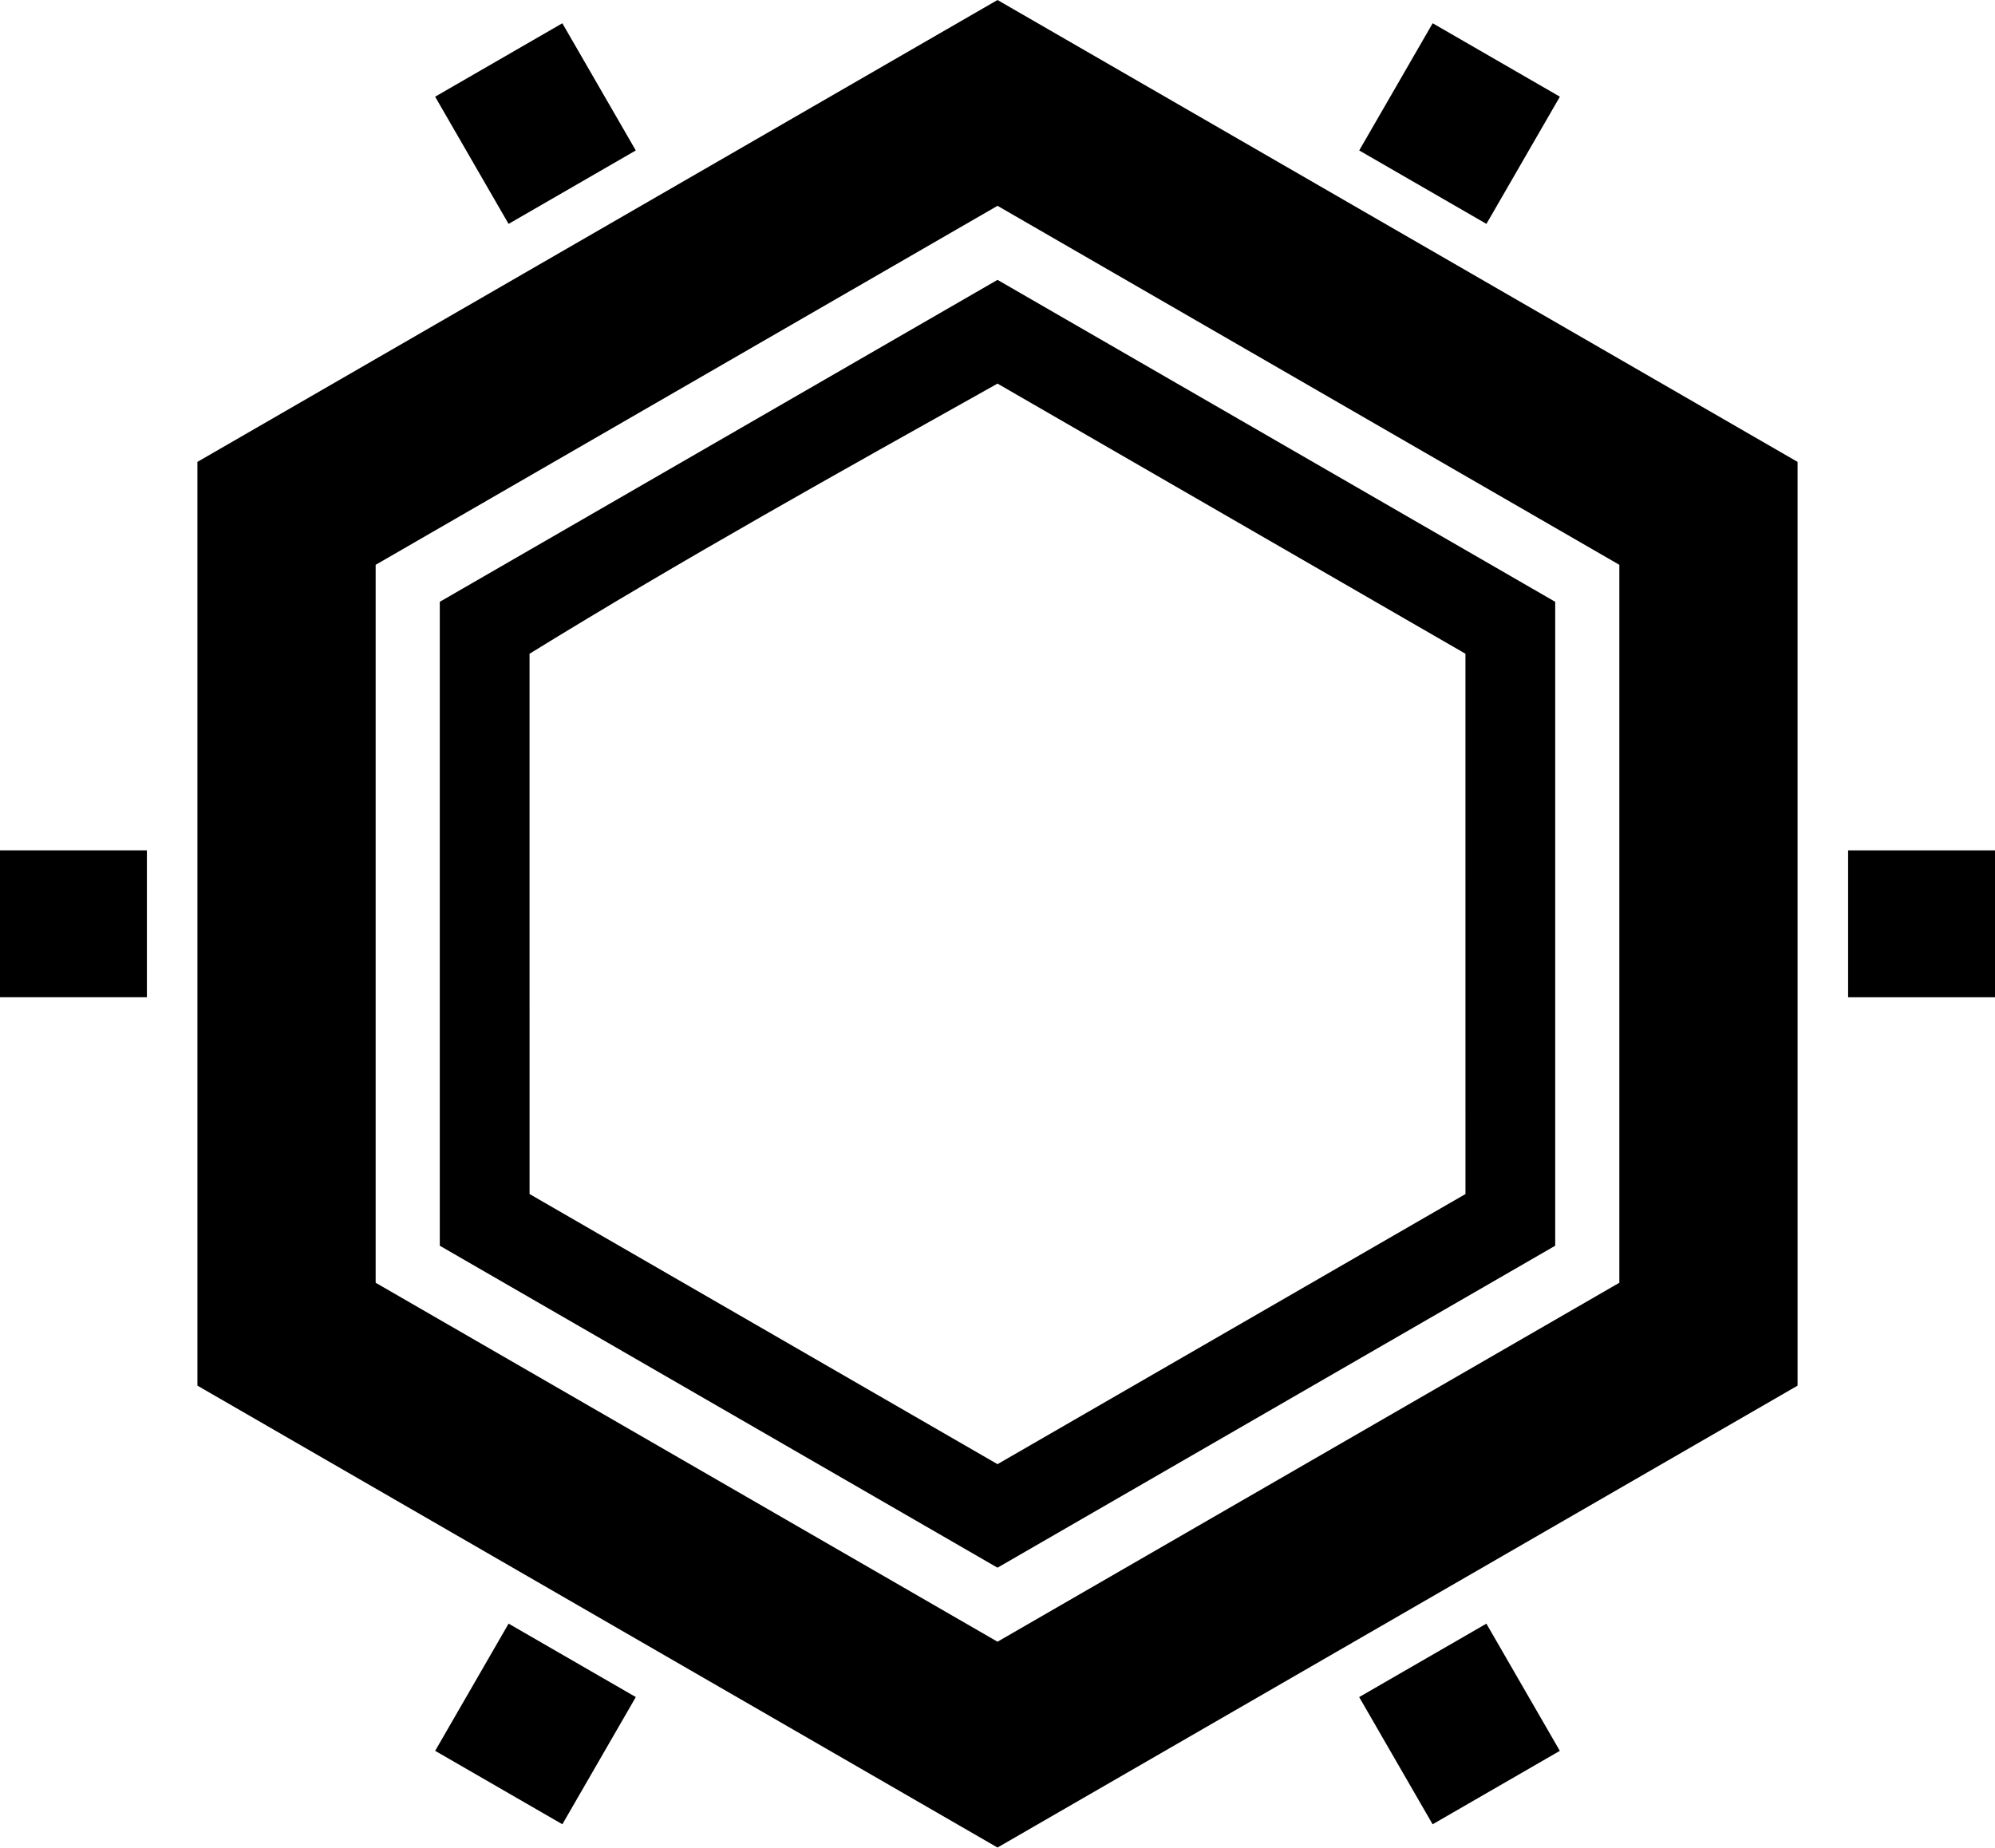
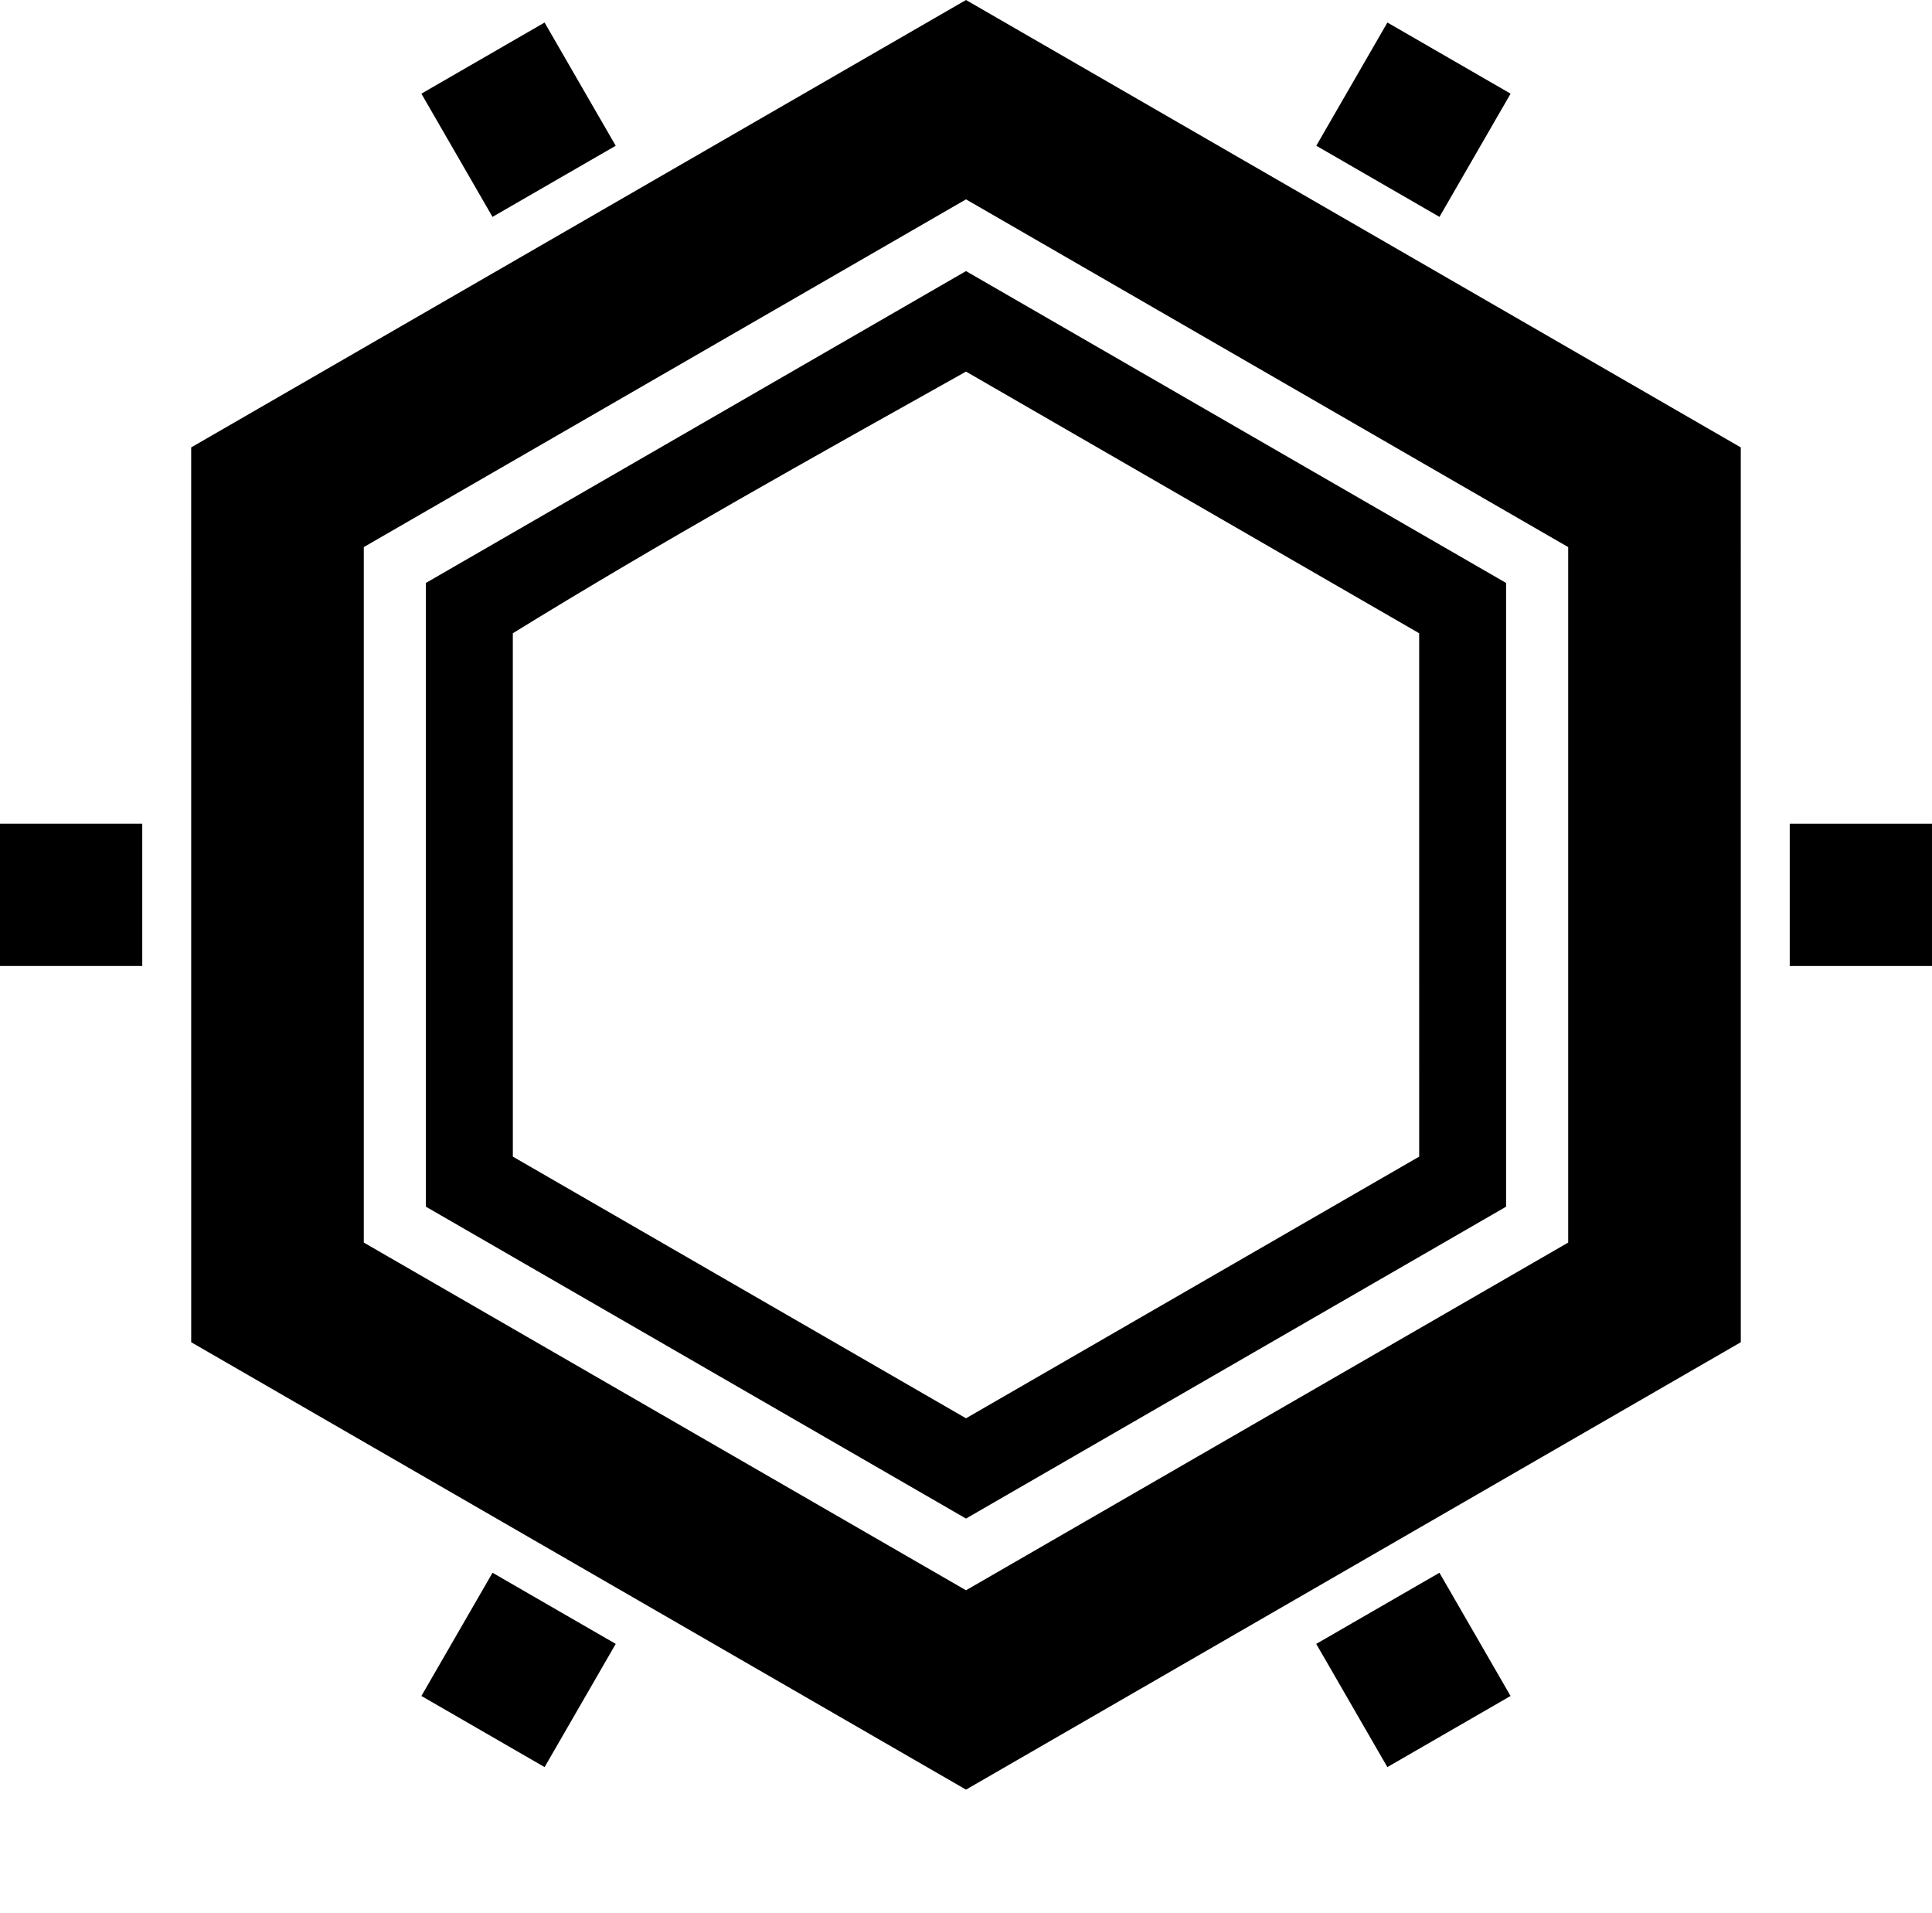
- <svg xmlns="http://www.w3.org/2000/svg" version="1.1" viewBox="0 0 97.175 90" height="90mm" width="97.175mm">
-   <g transform="translate(0,-207)" id="layer1">
-     <rect transform="rotate(-30)" y="193.944" x="-87.5" height="7.155" width="7.155" style="opacity:1;fill-opacity:1;fill-rule:nonzero;stroke:none;stroke-width:0.084;stroke-linecap:round;stroke-linejoin:round;stroke-miterlimit:4;stroke-dasharray:none;stroke-opacity:1;paint-order:normal" />
-     <path d="m 48.588,217.026 30.289,17.488 v 34.974 L 48.588,286.974 18.298,269.488 v -34.974 z m -38.972,12.474 9.9e-4,45 L 48.588,297 87.559,274.5 87.558,229.5 48.588,207 Z" style="fill-opacity:1;stroke:none;stroke-width:0.197px;stroke-linecap:butt;stroke-linejoin:miter;stroke-opacity:1" />
-     <path d="M 75.753,267.684 V 236.316 L 48.588,220.633 c -9.057,5.228 -18.111,10.455 -27.166,15.683 v 31.368 l 27.166,15.684 m 0,-5.043 -22.793,-13.159 -9.9e-4,-26.32 c 7.473,-4.606 15.139,-8.872 22.794,-13.159 l 22.793,13.159 9.9e-4,26.32" style="fill-opacity:1;stroke:none;stroke-width:0.197px;stroke-linecap:butt;stroke-linejoin:miter;stroke-opacity:1" />
-     <rect style="opacity:1;fill-opacity:1;fill-rule:nonzero;stroke:none;stroke-width:0.084;stroke-linecap:round;stroke-linejoin:round;stroke-miterlimit:4;stroke-dasharray:none;stroke-opacity:1;paint-order:normal" width="7.155" height="7.155" x="-171.656" y="145.356" transform="matrix(-0.8660254,-0.5,-0.5,0.8660254,0,0)" />
-     <rect transform="matrix(0,-1,-1,0,0,0)" y="-97.175" x="-255.58" height="7.155" width="7.155" style="opacity:1;fill-opacity:1;fill-rule:nonzero;stroke:none;stroke-width:0.084;stroke-linecap:round;stroke-linejoin:round;stroke-miterlimit:4;stroke-dasharray:none;stroke-opacity:1;paint-order:normal" />
-     <rect style="opacity:1;fill-opacity:1;fill-rule:nonzero;stroke:none;stroke-width:0.084;stroke-linecap:round;stroke-linejoin:round;stroke-miterlimit:4;stroke-dasharray:none;stroke-opacity:1;paint-order:normal" width="7.155" height="7.155" x="80.346" y="-291.12" transform="rotate(150)" />
-     <rect transform="matrix(0.8660254,0.5,0.5,-0.8660254,0,0)" y="-242.532" x="164.501" height="7.155" width="7.155" style="opacity:1;fill-opacity:1;fill-rule:nonzero;stroke:none;stroke-width:0.084;stroke-linecap:round;stroke-linejoin:round;stroke-miterlimit:4;stroke-dasharray:none;stroke-opacity:1;paint-order:normal" />
-     <rect style="opacity:1;fill-opacity:1;fill-rule:nonzero;stroke:none;stroke-width:0.084;stroke-linecap:round;stroke-linejoin:round;stroke-miterlimit:4;stroke-dasharray:none;stroke-opacity:1;paint-order:normal" width="7.155" height="7.155" x="248.424" y="0" transform="matrix(0,1,1,0,0,0)" />
-   </g>
+ <svg>
+   <rect transform="rotate(-30)" y="14.677" x="16" height="7.155" width="7.155" style="fill-opacity:1;fill-rule:nonzero;stroke:none;stroke-width:0.084;stroke-linecap:round;stroke-linejoin:round;stroke-miterlimit:4;stroke-dasharray:none;stroke-opacity:1;paint-order:normal" id="rect216" />
+   <path d="m 48.588,10.026 30.289,17.488 V 62.488 L 48.588,79.974 18.298,62.488 V 27.513 Z M 9.616,22.5 9.617,67.5 48.588,90 87.559,67.5 87.558,22.5 48.588,0 Z" style="fill-opacity:1;stroke:none;stroke-width:0.197px;stroke-linecap:butt;stroke-linejoin:miter;stroke-opacity:1" id="path218" />
+   <path d="M 75.753,60.684 V 29.316 L 48.588,13.633 C 39.531,18.861 30.477,24.088 21.422,29.316 V 60.684 l 27.166,15.684 m 0,-5.043 -22.793,-13.159 -9.9e-4,-26.32 c 7.473,-4.606 15.139,-8.872 22.794,-13.159 l 22.793,13.159 9.9e-4,26.32" style="fill-opacity:1;stroke:none;stroke-width:0.197px;stroke-linecap:butt;stroke-linejoin:miter;stroke-opacity:1" id="path220" />
+   <rect style="fill-opacity:1;fill-rule:nonzero;stroke:none;stroke-width:0.084;stroke-linecap:round;stroke-linejoin:round;stroke-miterlimit:4;stroke-dasharray:none;stroke-opacity:1;paint-order:normal" width="7.155" height="7.155" x="-68.156" y="-33.911" transform="matrix(-0.8660254,-0.5,-0.5,0.8660254,0,0)" id="rect222" />
+   <rect transform="matrix(0,-1,-1,0,0,0)" y="-97.175" x="-48.58" height="7.155" width="7.155" style="fill-opacity:1;fill-rule:nonzero;stroke:none;stroke-width:0.084;stroke-linecap:round;stroke-linejoin:round;stroke-miterlimit:4;stroke-dasharray:none;stroke-opacity:1;paint-order:normal" id="rect224" />
+   <rect style="fill-opacity:1;fill-rule:nonzero;stroke:none;stroke-width:0.084;stroke-linecap:round;stroke-linejoin:round;stroke-miterlimit:4;stroke-dasharray:none;stroke-opacity:1;paint-order:normal" width="7.155" height="7.155" x="-23.154" y="-111.852" transform="rotate(150)" id="rect226" />
+   <rect transform="matrix(0.8660254,0.5,0.5,-0.8660254,0,0)" y="-63.265" x="61.001" height="7.155" width="7.155" style="fill-opacity:1;fill-rule:nonzero;stroke:none;stroke-width:0.084;stroke-linecap:round;stroke-linejoin:round;stroke-miterlimit:4;stroke-dasharray:none;stroke-opacity:1;paint-order:normal" id="rect228" />
+   <rect style="fill-opacity:1;fill-rule:nonzero;stroke:none;stroke-width:0.084;stroke-linecap:round;stroke-linejoin:round;stroke-miterlimit:4;stroke-dasharray:none;stroke-opacity:1;paint-order:normal" width="7.155" height="7.155" x="41.424" y="0" transform="matrix(0,1,1,0,0,0)" id="rect230" />
</svg>
